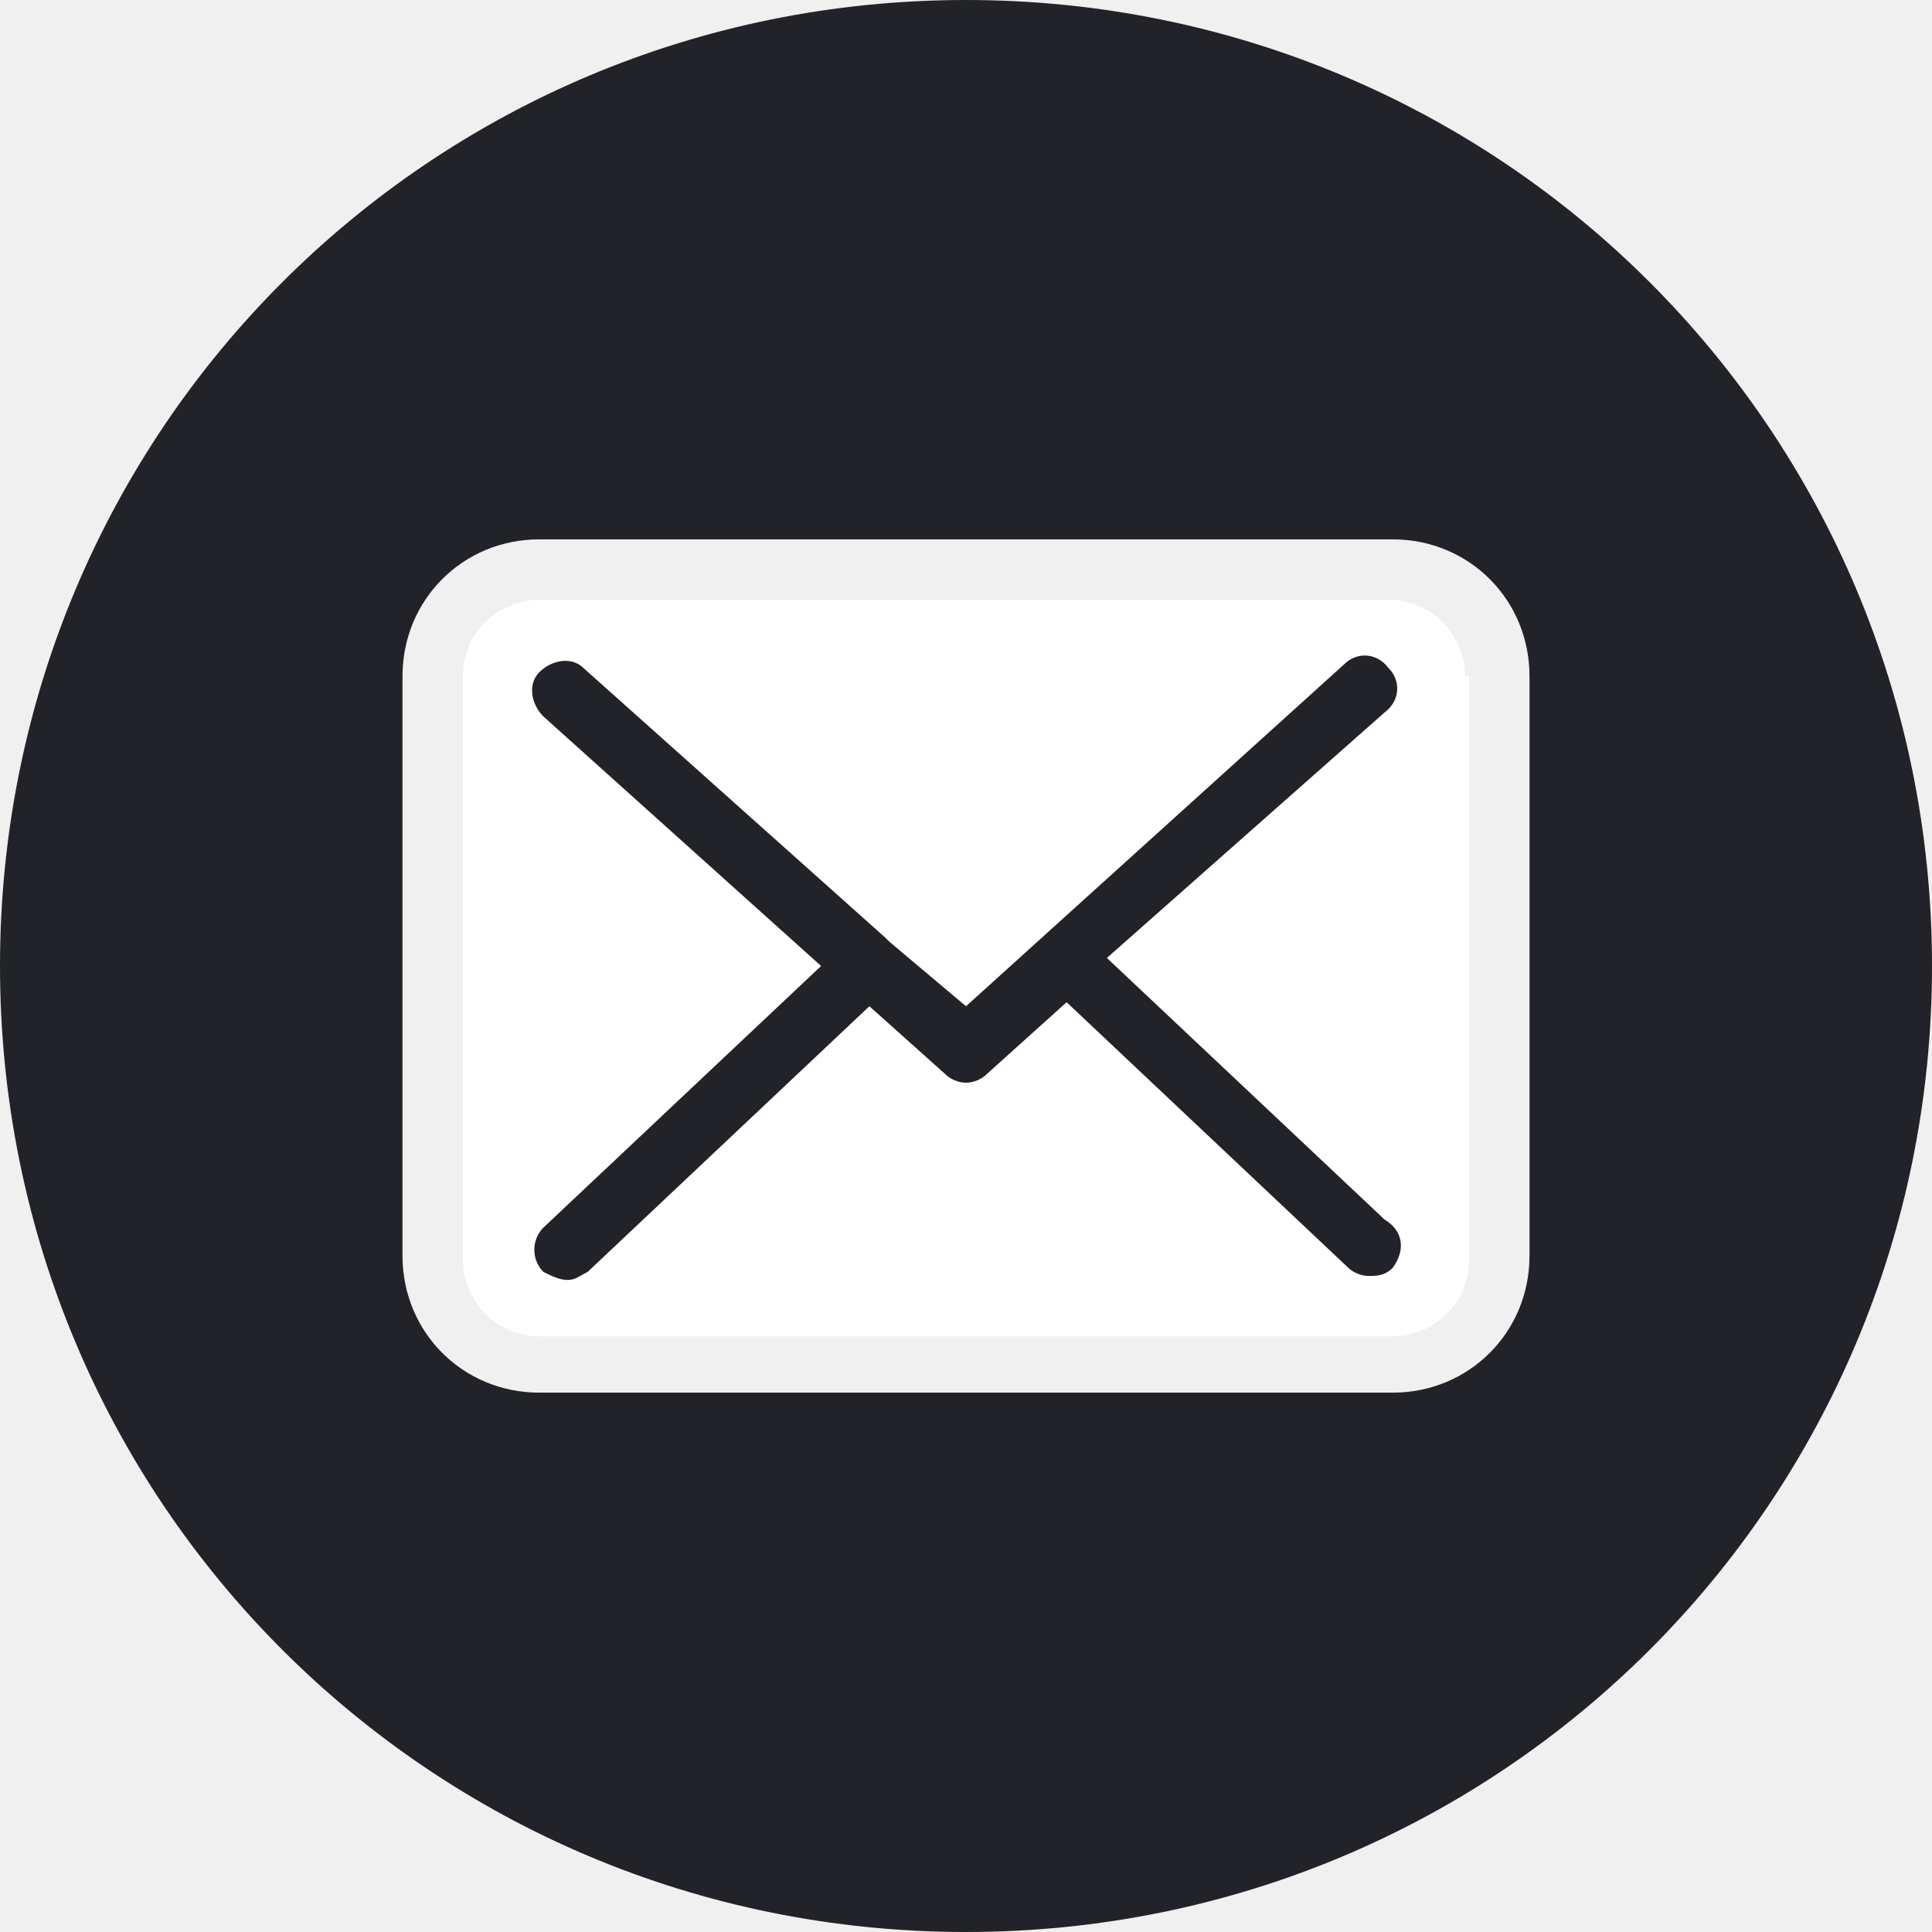
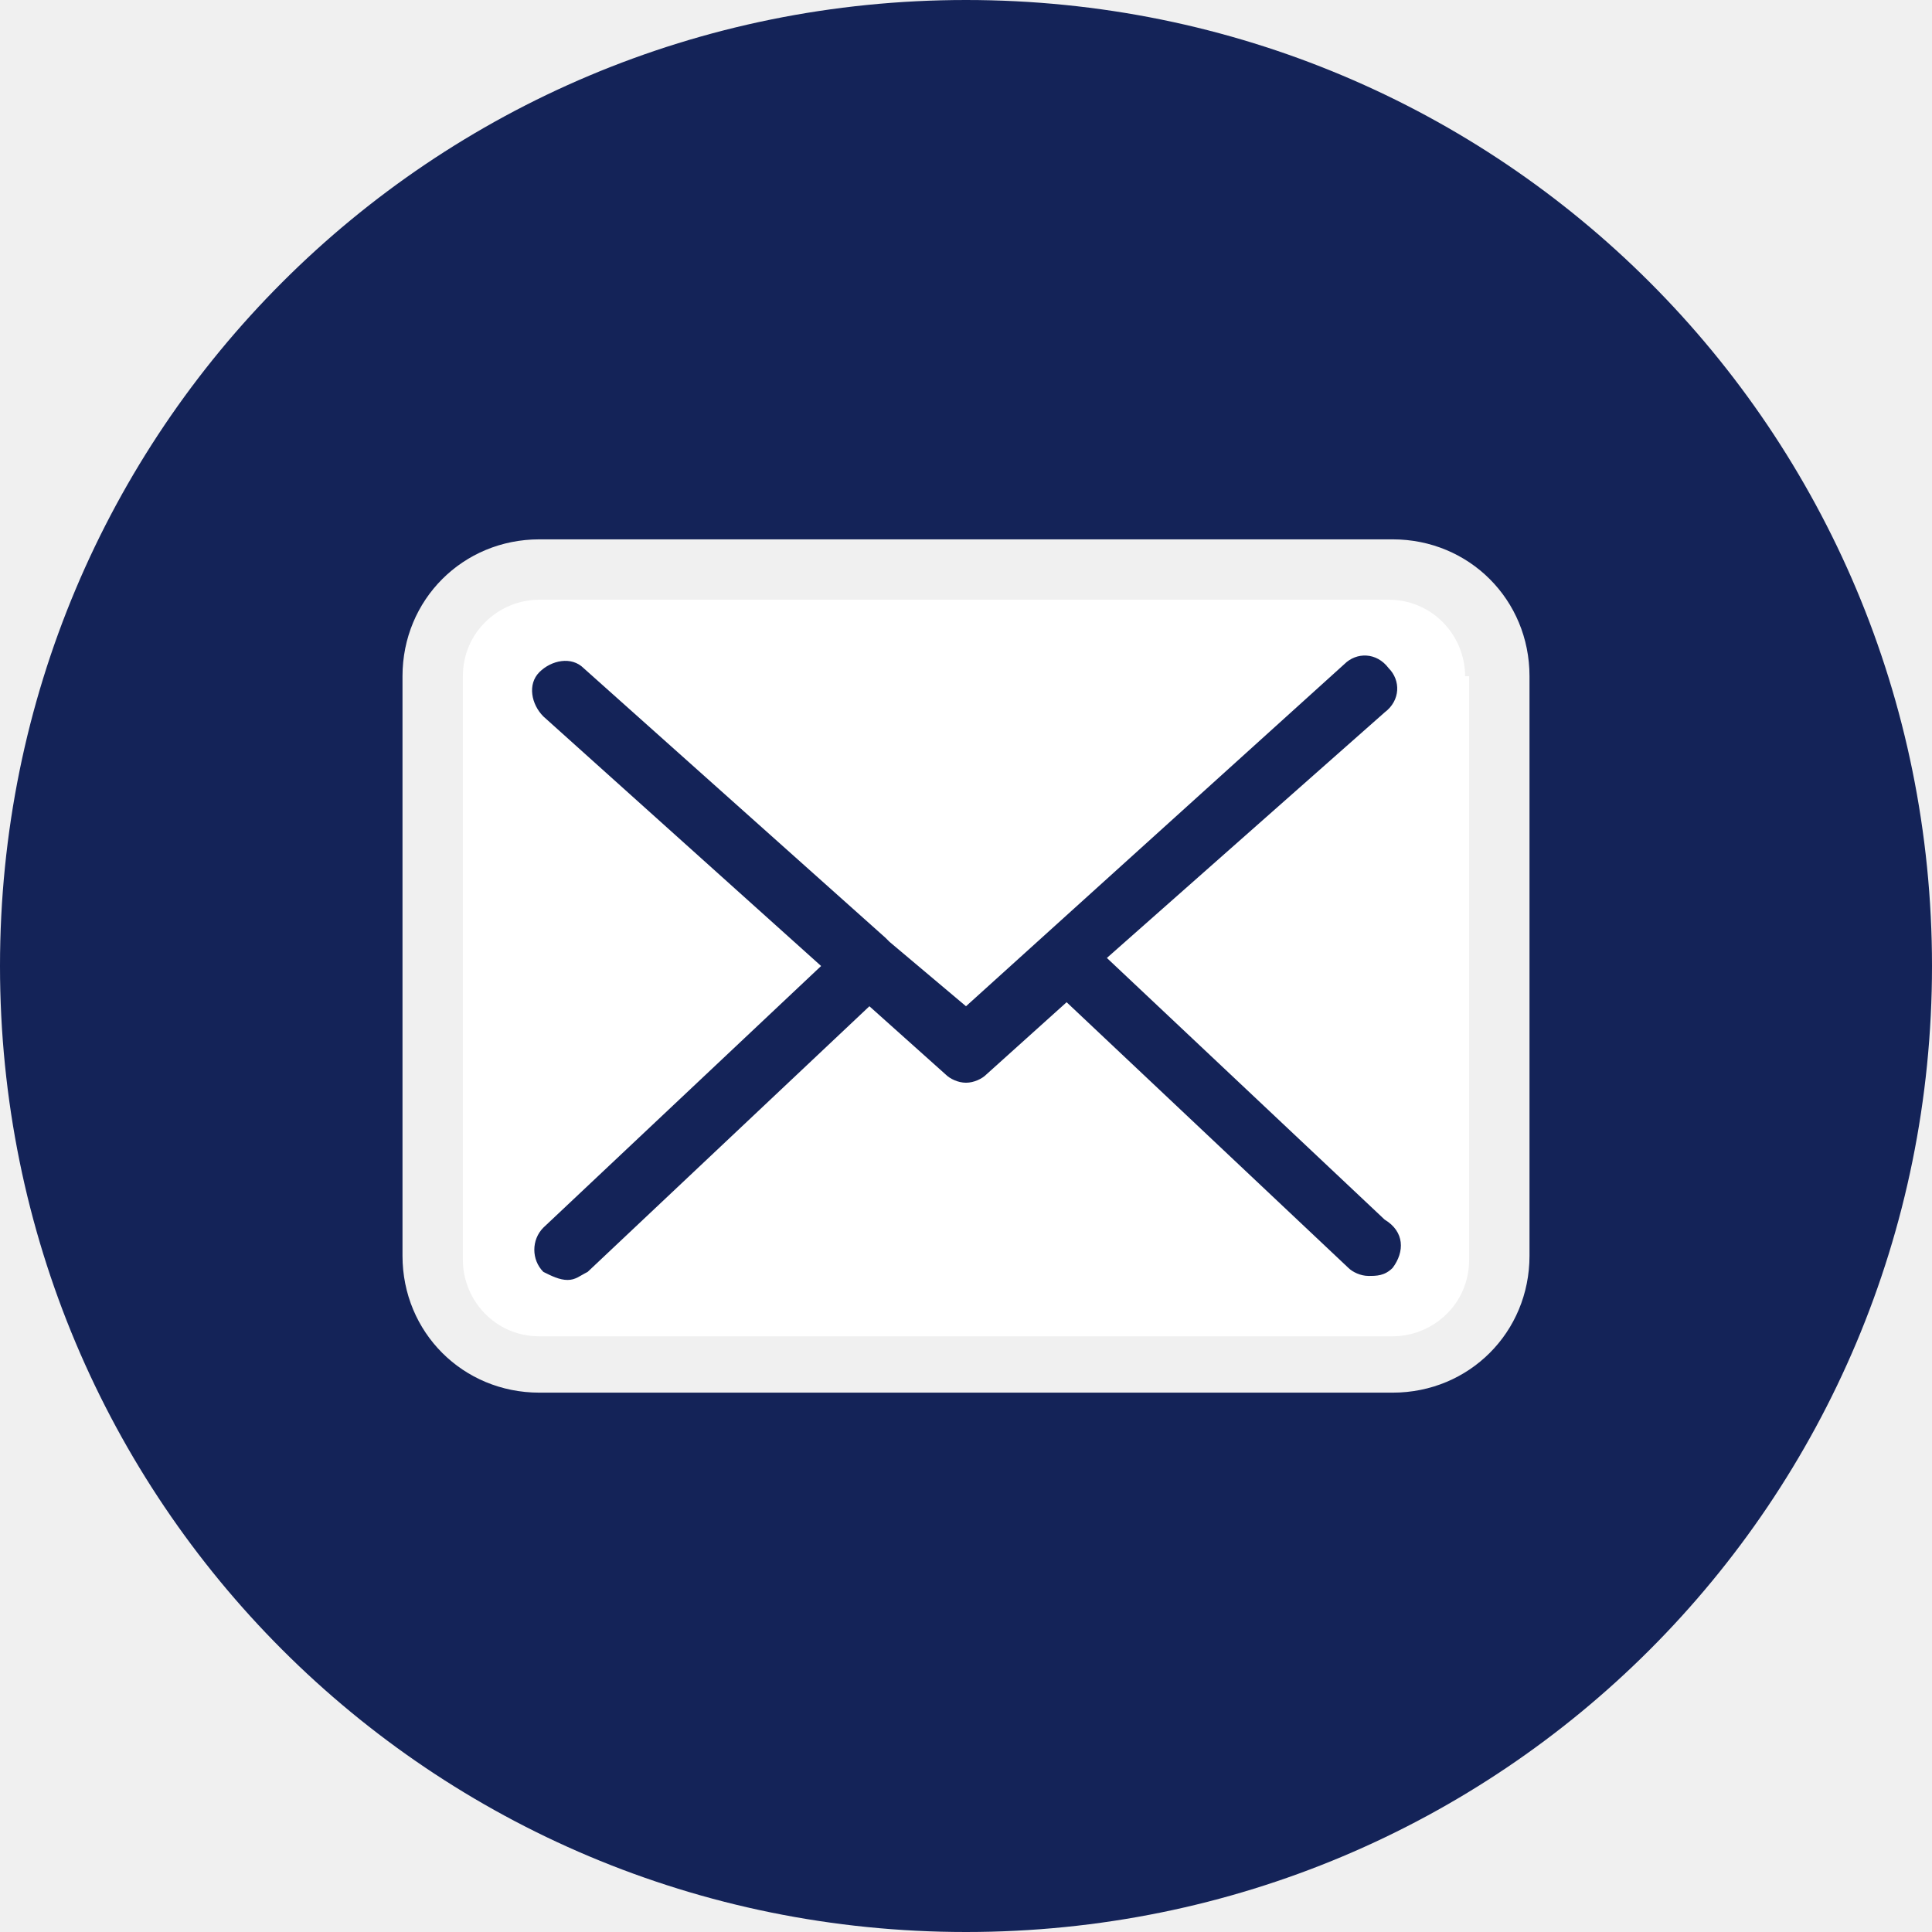
- <svg xmlns="http://www.w3.org/2000/svg" width="48px" height="48px" viewBox="0 0 48 48" version="1.1">
-   <g id="Page-1" stroke="none" stroke-width="1" fill="none" fill-rule="evenodd">
-     <g id="emailround">
-       <rect id="Rectangle" fill="#222328" x="13" y="15" width="22" height="18" />
-       <path d="M36.4,16.8 C36.4,15.8 35.6,14.9 34.5,14.9 L13.4,14.9 C12.4,14.9 11.5,15.7 11.5,16.8 L11.5,31.3 C11.5,32.3 12.3,33.2 13.4,33.2 L34.6,33.2 C35.6,33.2 36.5,32.4 36.5,31.3 L36.5,31.3 L36.5,16.8 L36.4,16.8 Z M34.6,31.5 C34.4,31.7 34.2,31.7 34,31.7 C33.8,31.7 33.6,31.6 33.5,31.5 L26.5,24.9 L24.5,26.7 C24.4,26.8 24.2,26.9 24,26.9 C23.8,26.9 23.6,26.8 23.5,26.7 L21.6,25 L14.6,31.6 C14.4,31.7 14.3,31.8 14.1,31.8 C13.9,31.8 13.7,31.7 13.5,31.6 C13.2,31.3 13.2,30.8 13.5,30.5 L20.4,24 L13.5,17.8 C13.2,17.5 13.1,17 13.4,16.7 C13.7,16.4 14.2,16.3 14.5,16.6 L22,23.3 C22,23.3 22.1,23.4 22.1,23.4 C22.1,23.4 22.1,23.4 22.1,23.4 L24,25 L33.4,16.5 C33.7,16.2 34.2,16.2 34.5,16.6 C34.8,16.9 34.8,17.4 34.4,17.7 L27.5,23.8 L34.4,30.3 C34.9,30.6 34.9,31.1 34.6,31.5 Z" id="Shape" fill="#FFFFFF" fill-rule="nonzero" />
-       <path d="M24,0 C10.7,0 0,10.7 0,24 C0,37.3 10.7,48 24,48 C37.3,48 48,37.3 48,24 C48,10.7 37.3,0 24,0 Z M38,31.2 C38,33.1 36.5,34.6 34.6,34.6 L13.4,34.6 C11.5,34.6 10,33.1 10,31.2 L10,16.8 C10,14.9 11.5,13.4 13.4,13.4 L34.6,13.4 C36.5,13.4 38,14.9 38,16.8 L38,31.2 Z" id="Shape" fill="#222328" fill-rule="nonzero" />
-     </g>
+ <svg xmlns="http://www.w3.org/2000/svg" width="48" height="48" viewBox="0 0 48 48" fill="none">
+   <g clip-path="url(#clip0_531_36)">
+     <path d="M35 15H13V33H35V15Z" fill="#142358" />
+     <path d="M36.4 16.8C36.4 15.8 35.6 14.9 34.5 14.9H13.4C12.4 14.9 11.5 15.7 11.5 16.8V31.3C11.5 32.3 12.3 33.2 13.4 33.2H34.6C35.6 33.2 36.5 32.4 36.5 31.3V16.8H36.4ZM34.6 31.5C34.4 31.7 34.2 31.7 34 31.7C33.8 31.7 33.6 31.6 33.5 31.5L26.5 24.9L24.5 26.7C24.4 26.8 24.2 26.9 24 26.9C23.8 26.9 23.6 26.8 23.5 26.7L21.6 25L14.6 31.6C14.4 31.7 14.3 31.8 14.1 31.8C13.9 31.8 13.7 31.7 13.5 31.6C13.2 31.3 13.2 30.8 13.5 30.5L20.4 24L13.5 17.8C13.2 17.5 13.1 17 13.4 16.7C13.7 16.4 14.2 16.3 14.5 16.6L22 23.3L22.1 23.4L24 25L33.4 16.5C33.7 16.2 34.2 16.2 34.5 16.6C34.8 16.9 34.8 17.4 34.4 17.7L27.5 23.8L34.4 30.3C34.9 30.6 34.9 31.1 34.6 31.5Z" fill="white" />
+     <path d="M24 0C10.7 0 0 10.7 0 24C0 37.3 10.7 48 24 48C37.3 48 48 37.3 48 24C48 10.7 37.3 0 24 0ZM38 31.2C38 33.1 36.5 34.6 34.6 34.6H13.4C11.5 34.6 10 33.1 10 31.2V16.8C10 14.9 11.5 13.4 13.4 13.4H34.6C36.5 13.4 38 14.9 38 16.8V31.2Z" fill="#142358" />
  </g>
+   <defs>
+     <clipPath id="clip0_531_36">
+       <rect width="48" height="48" fill="white" />
+     </clipPath>
+   </defs>
</svg>
